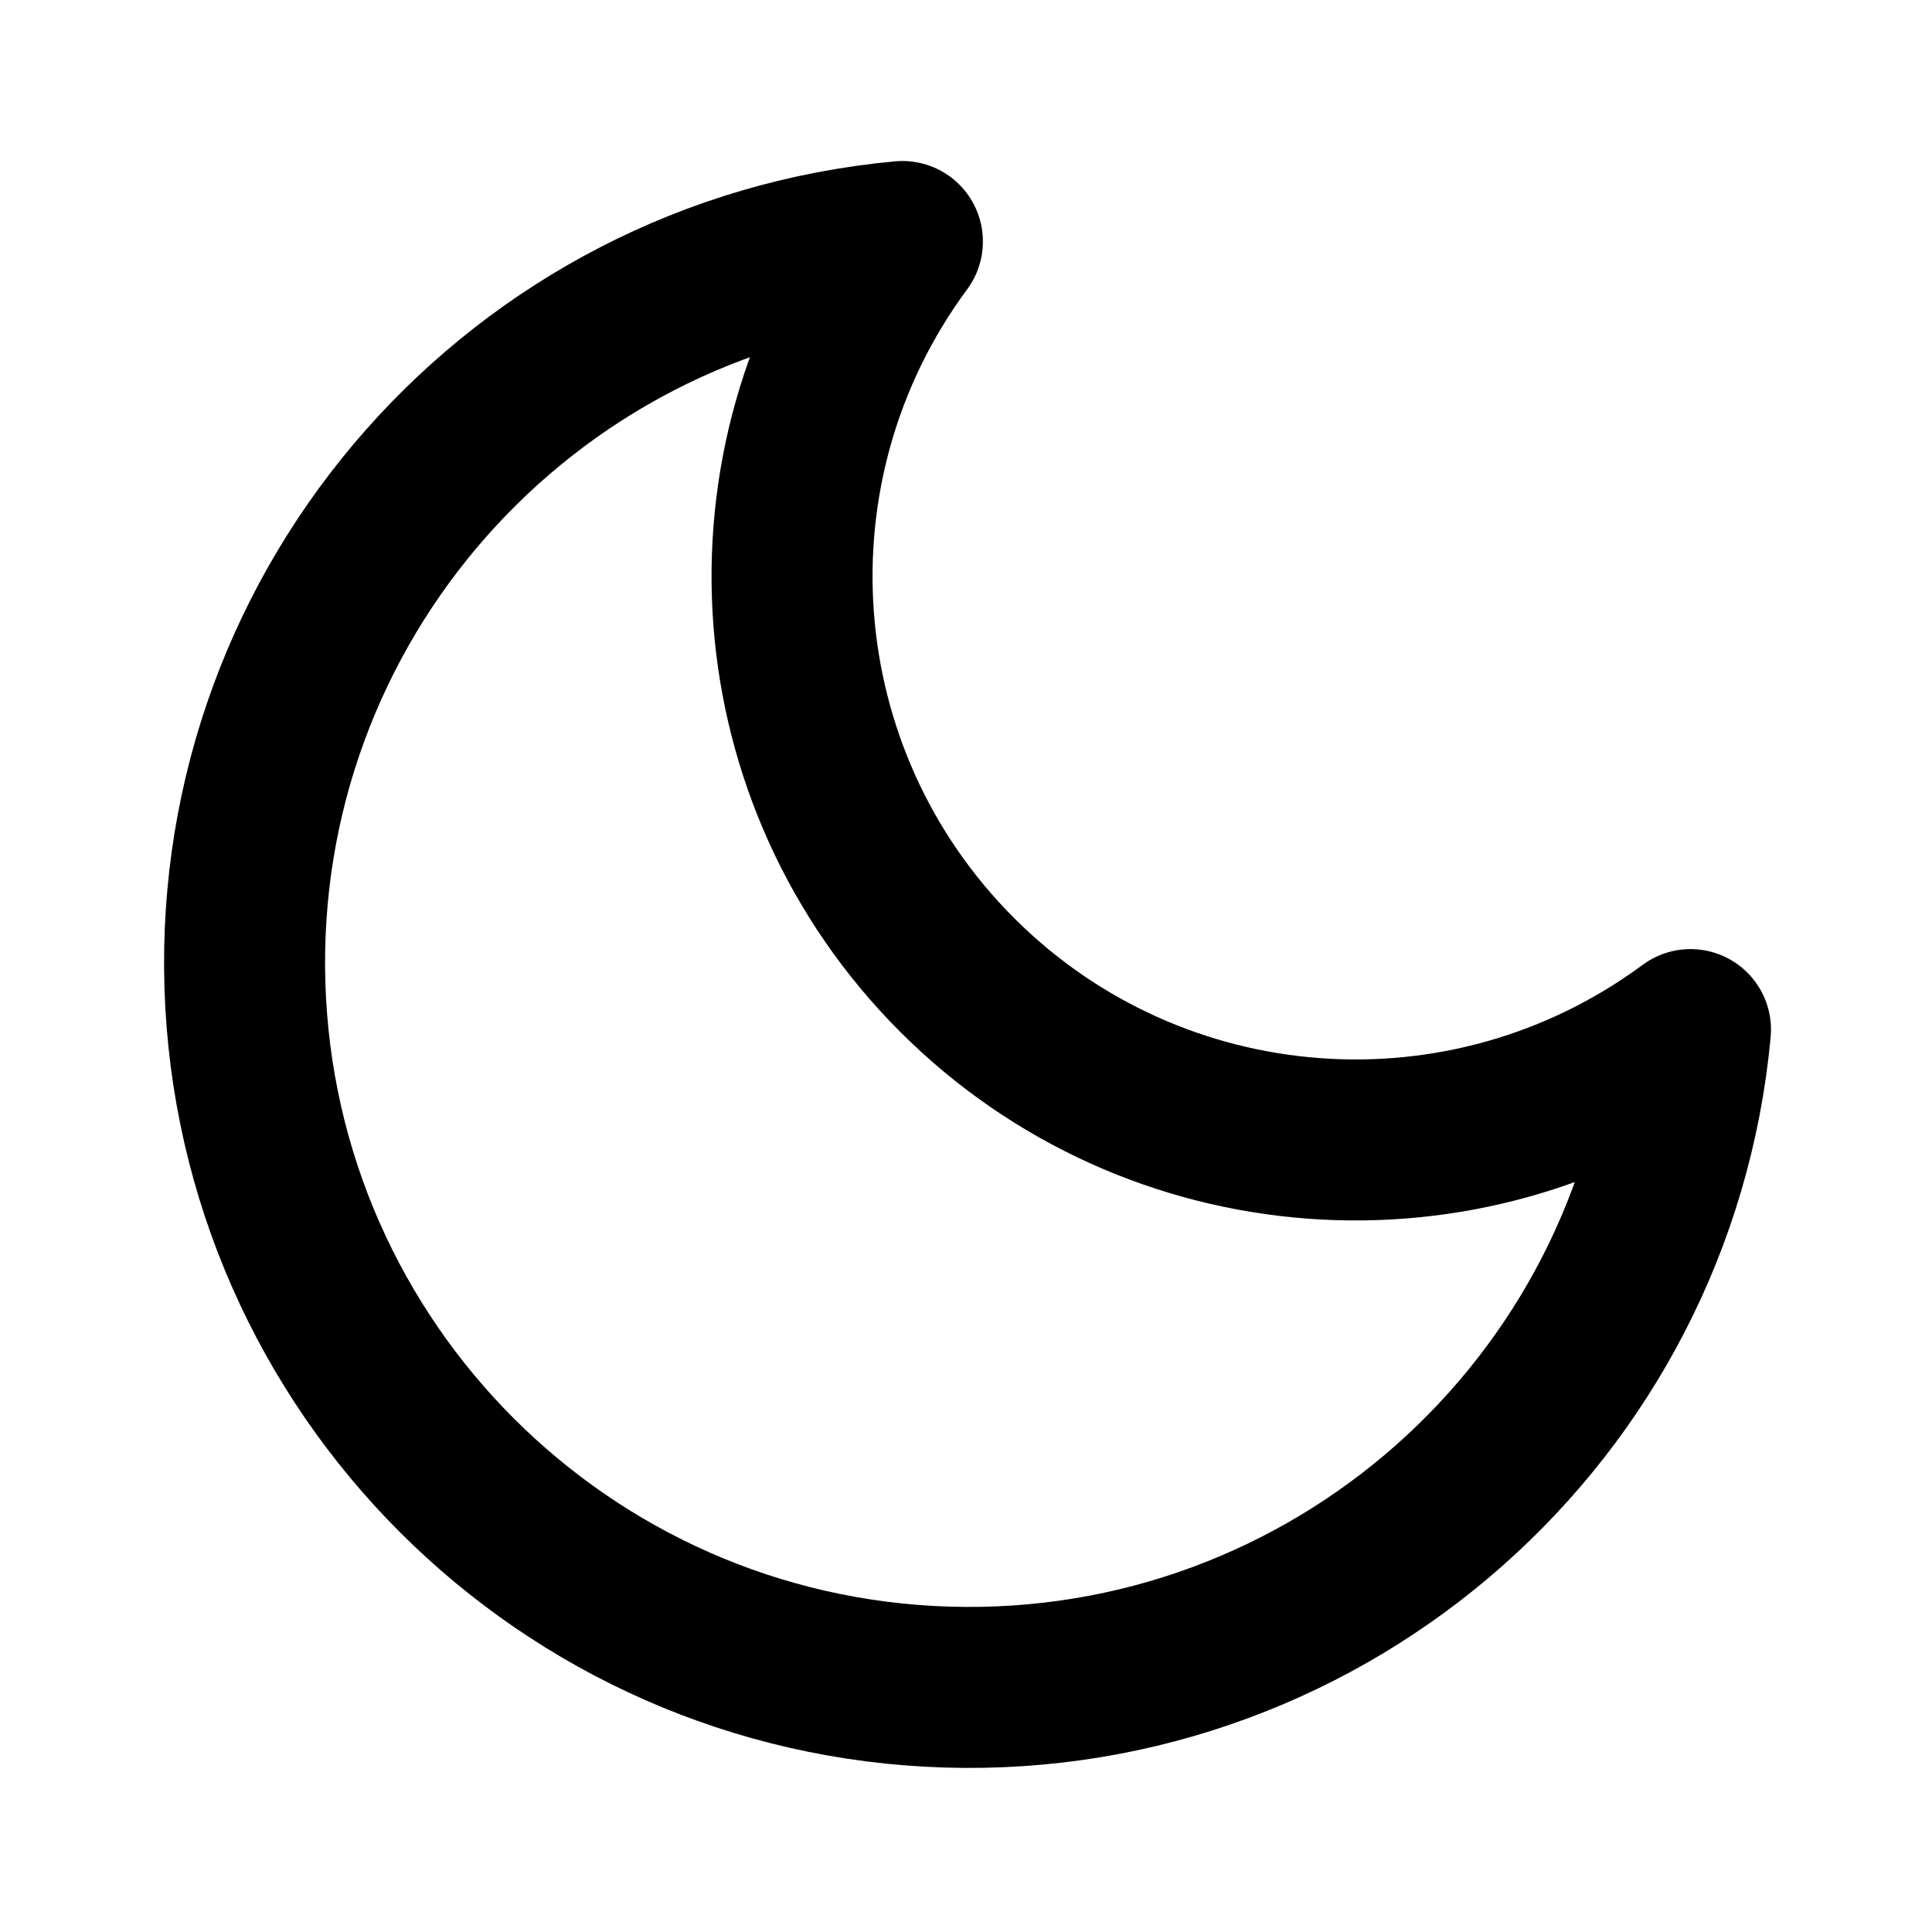
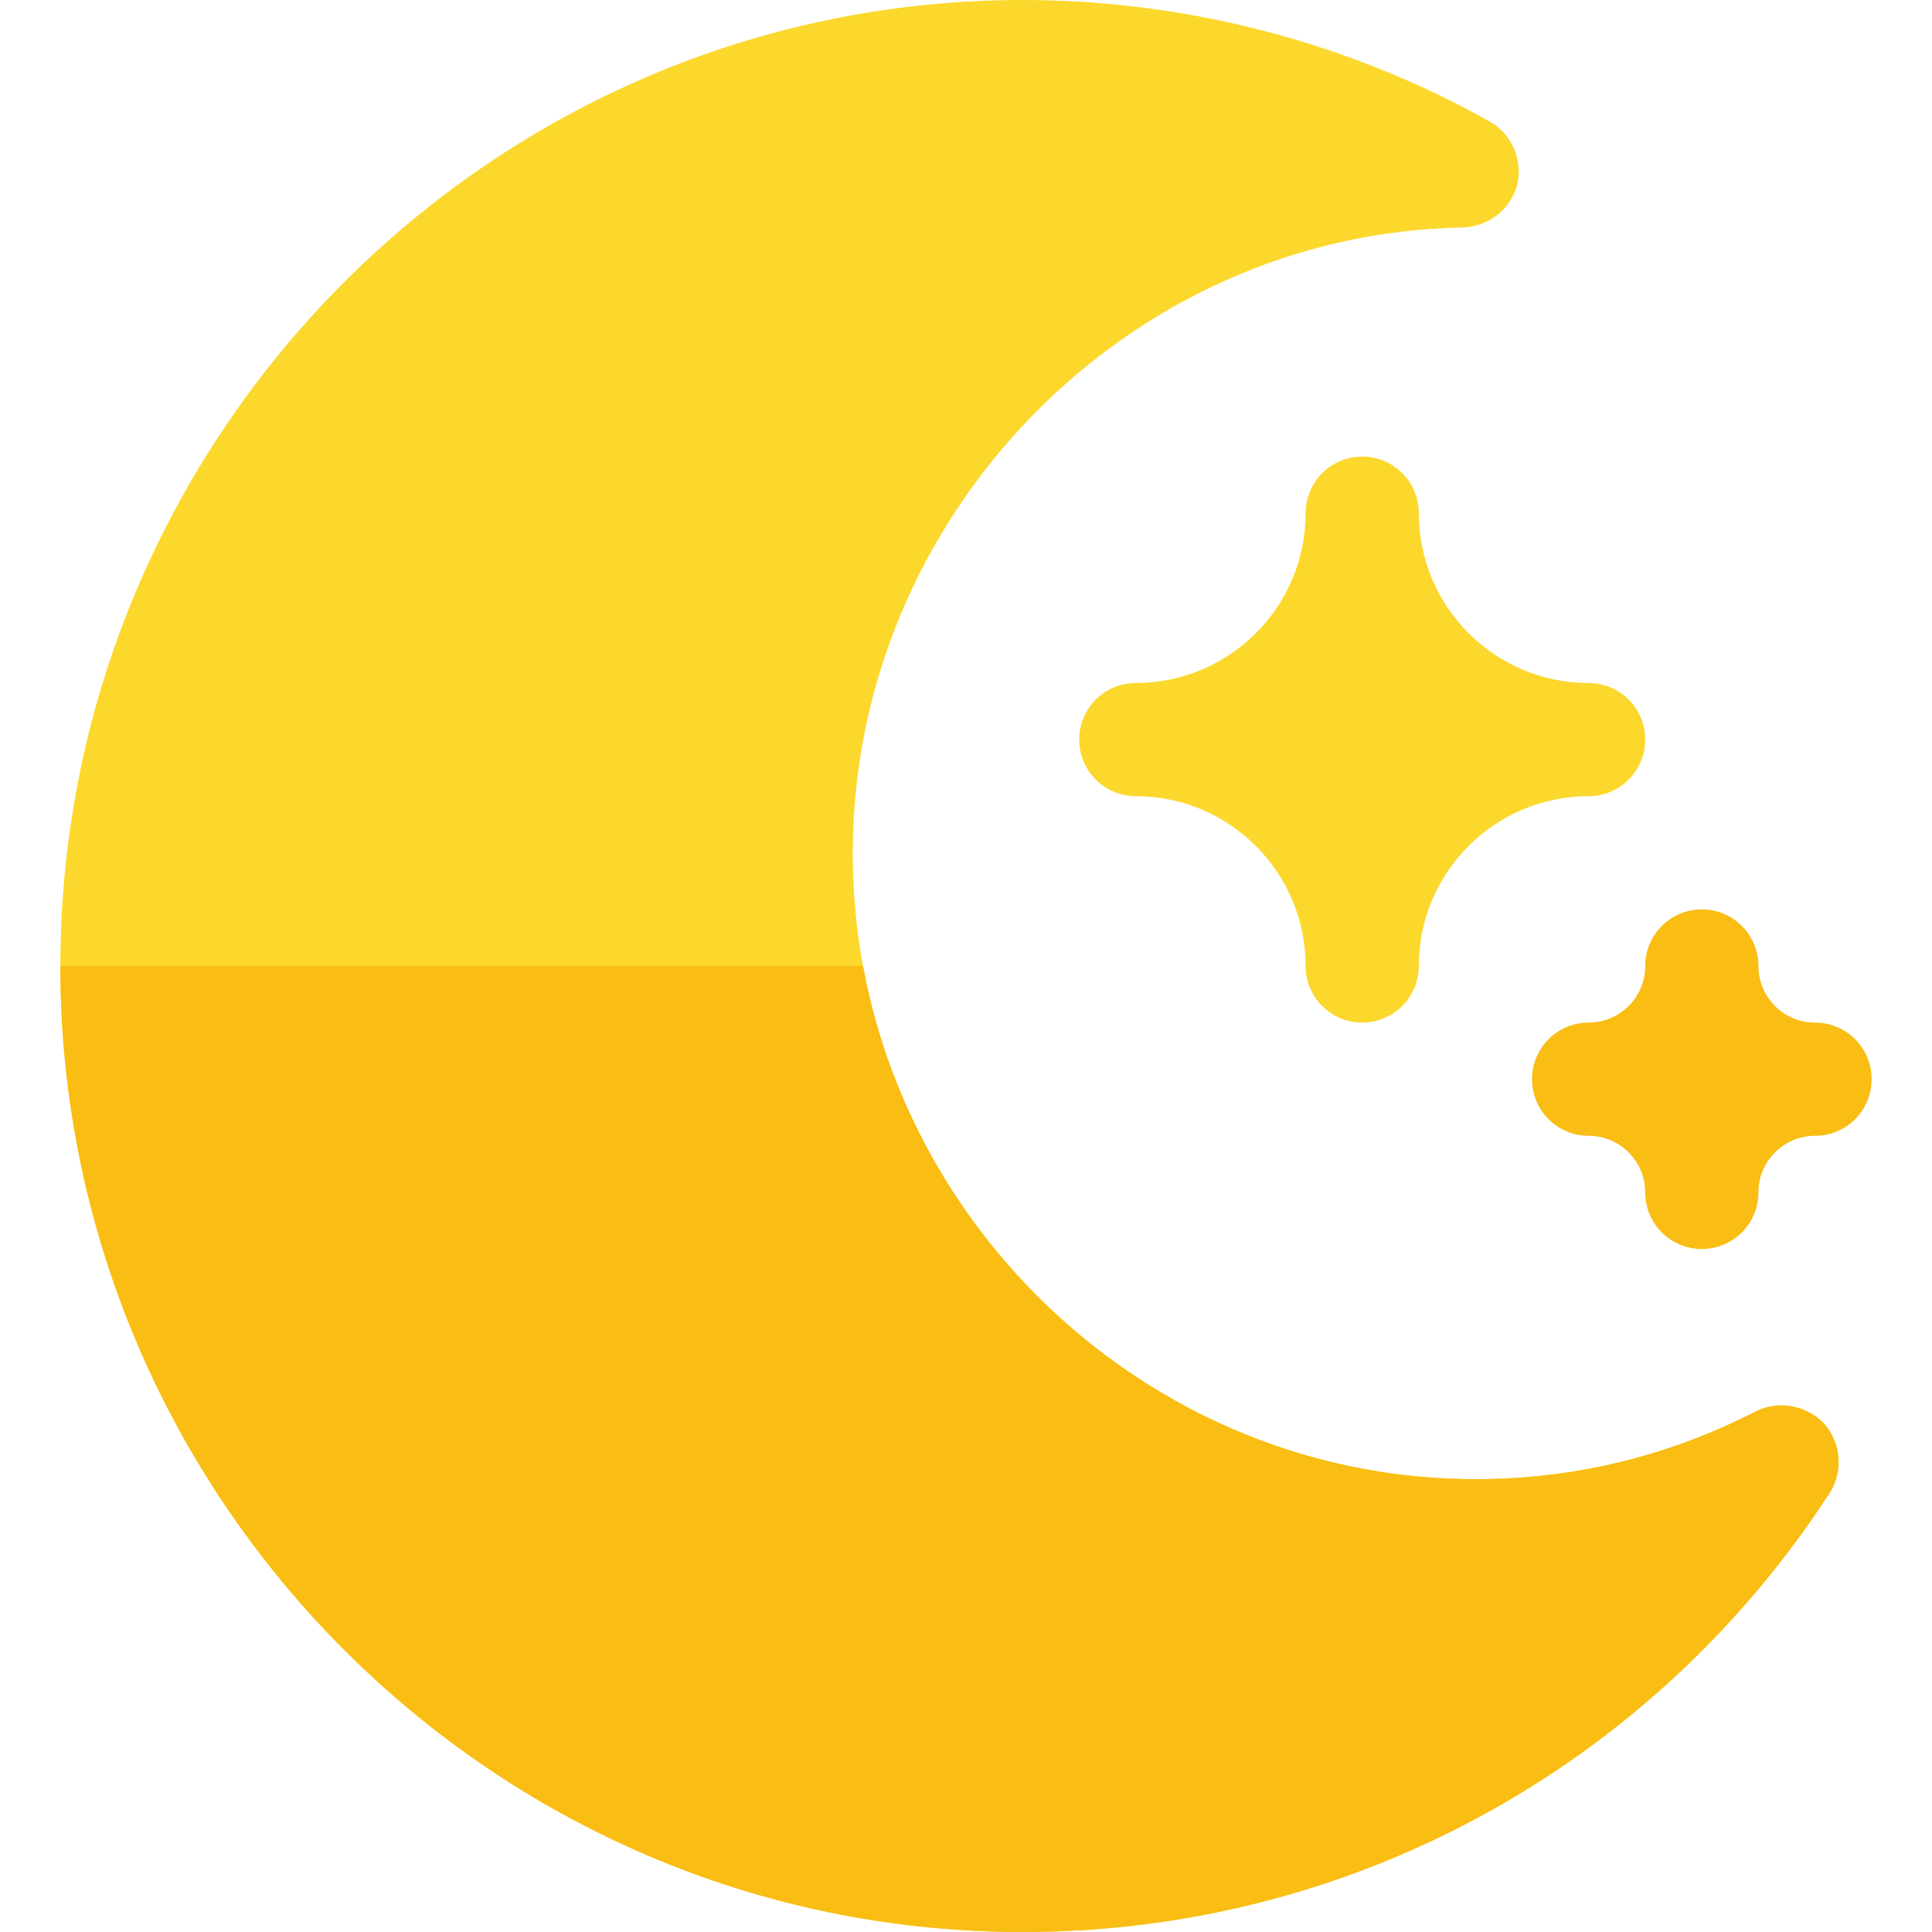
- <svg xmlns="http://www.w3.org/2000/svg" width="24" height="24" viewBox="0 0 24 24" fill="none" stroke="currentColor" stroke-width="2" stroke-linecap="round" stroke-linejoin="round" class="feather feather-moon">
-   <path d="M21 12.79A9 9 0 1 1 11.21 3 7 7 0 0 0 21 12.79z" />
+ <svg xmlns="http://www.w3.org/2000/svg" version="1.1" id="Capa_1" x="0px" y="0px" viewBox="0 0 512 512" style="enable-background:new 0 0 512 512;" xml:space="preserve" width="512" height="512">
+   <g>
+     <g>
+       <g>
+         <path style="fill:#FCD82D;" d="M483.401,377.3c-4.501-4.801-12.001-6.301-18.001-3.301C442,386,417.1,392,391,392     c-80.7,0-148.2-59.5-162.299-136c-1.8-9.6-2.701-19.801-2.701-30c0-89.101,72.599-164.2,161.7-165.7     C394.6,60,400.3,55.499,402.1,48.9c1.5-6.601-1.5-13.5-7.5-16.8C357.1,11.1,314.2,0,271,0C130.3,0,16,115.3,16,256     s114.3,256,255,256c86.7,0,166.5-43.5,213.9-116.4C488.5,389.9,487.899,382.4,483.401,377.3z" />
+       </g>
+     </g>
+     <path style="fill:#FCD82D;" d="M421,181c-24.814,0-45-20.186-45-45c0-8.291-6.709-15-15-15s-15,6.709-15,15   c0,24.814-20.186,45-45,45c-8.291,0-15,6.709-15,15s6.709,15,15,15c24.814,0,45,20.186,45,45c0,8.291,6.709,15,15,15   s15-6.709,15-15c0-24.814,20.186-45,45-45c8.291,0,15-6.709,15-15S429.291,181,421,181z" />
+     <path style="fill:#F9BD13;" d="M481,271c-8.276,0-15-6.724-15-15c0-8.291-6.709-15-15-15s-15,6.709-15,15c0,8.276-6.724,15-15,15   c-8.291,0-15,6.709-15,15s6.709,15,15,15c8.276,0,15,6.724,15,15c0,8.291,6.709,15,15,15s15-6.709,15-15c0-8.276,6.724-15,15-15   c8.291,0,15-6.709,15-15S489.291,271,481,271z" />
+     <path style="fill:#F9BD13;" d="M484.9,395.6C437.5,468.5,357.7,512,271,512C130.3,512,16,396.7,16,256h212.701   C242.8,332.5,310.3,392,391,392c26.1,0,51-6,74.399-18.001c6-2.999,13.5-1.5,18.001,3.301C487.899,382.4,488.5,389.9,484.9,395.6z" />
+   </g>
</svg>
